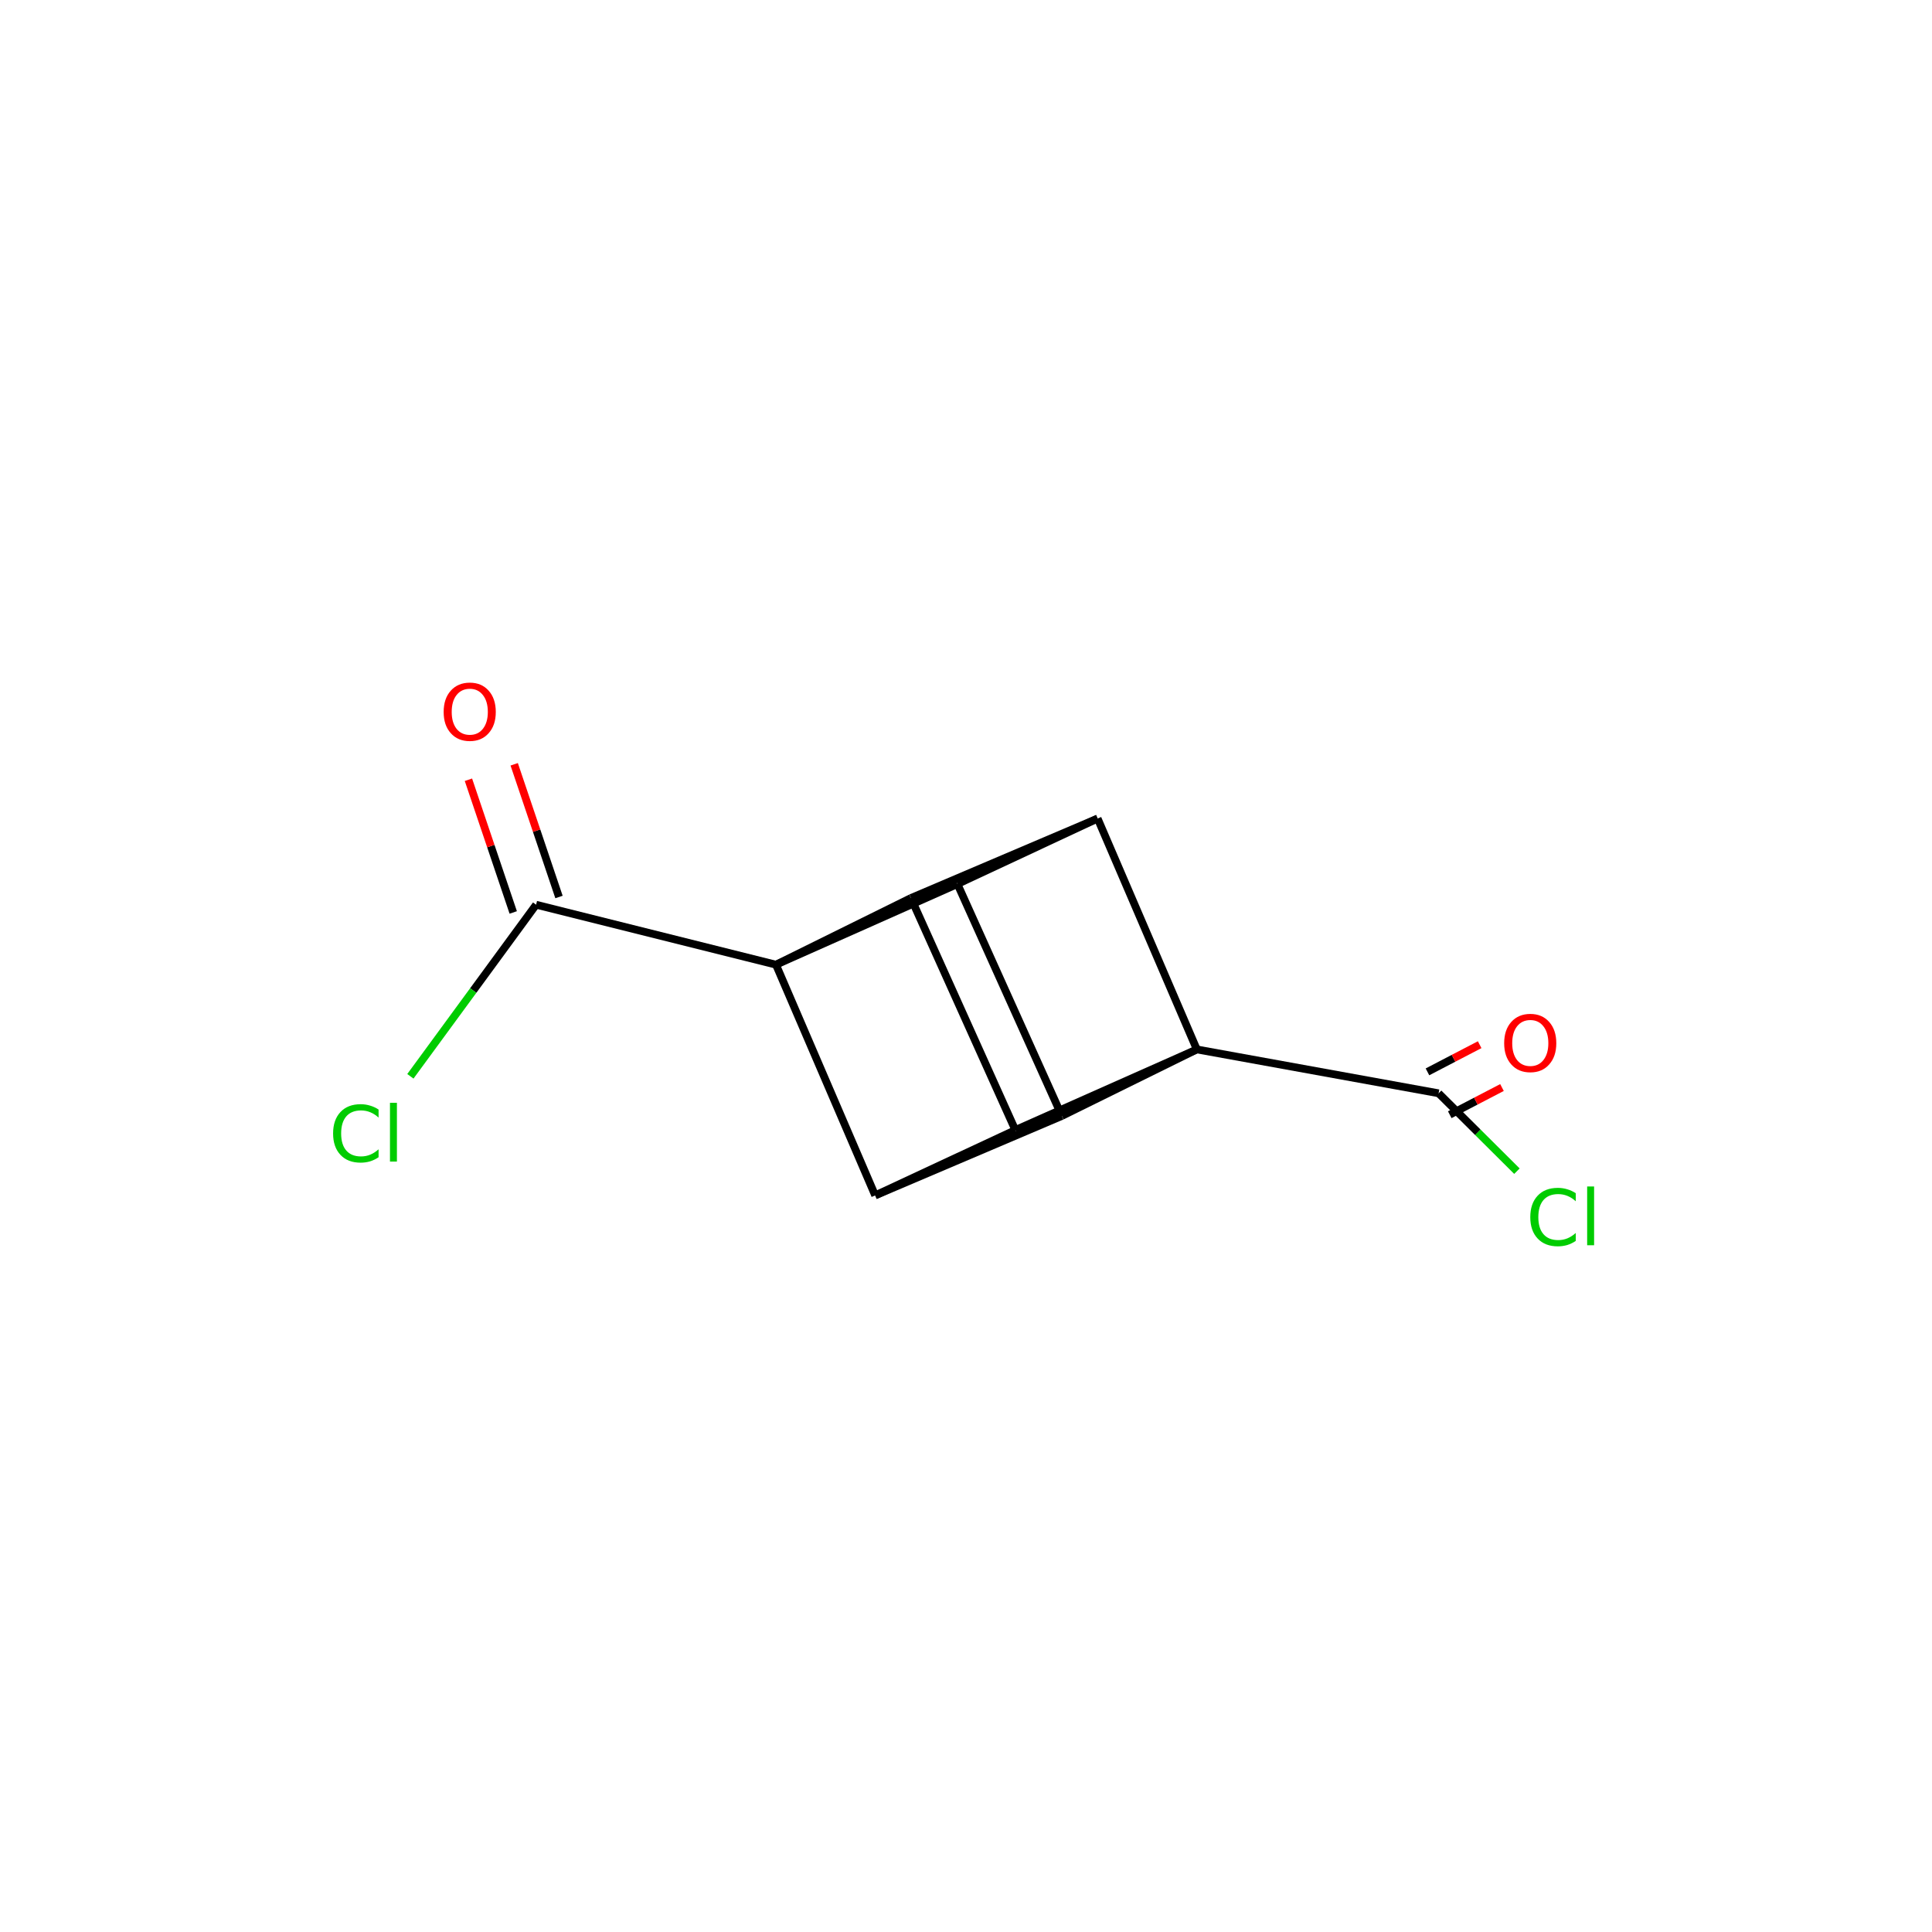
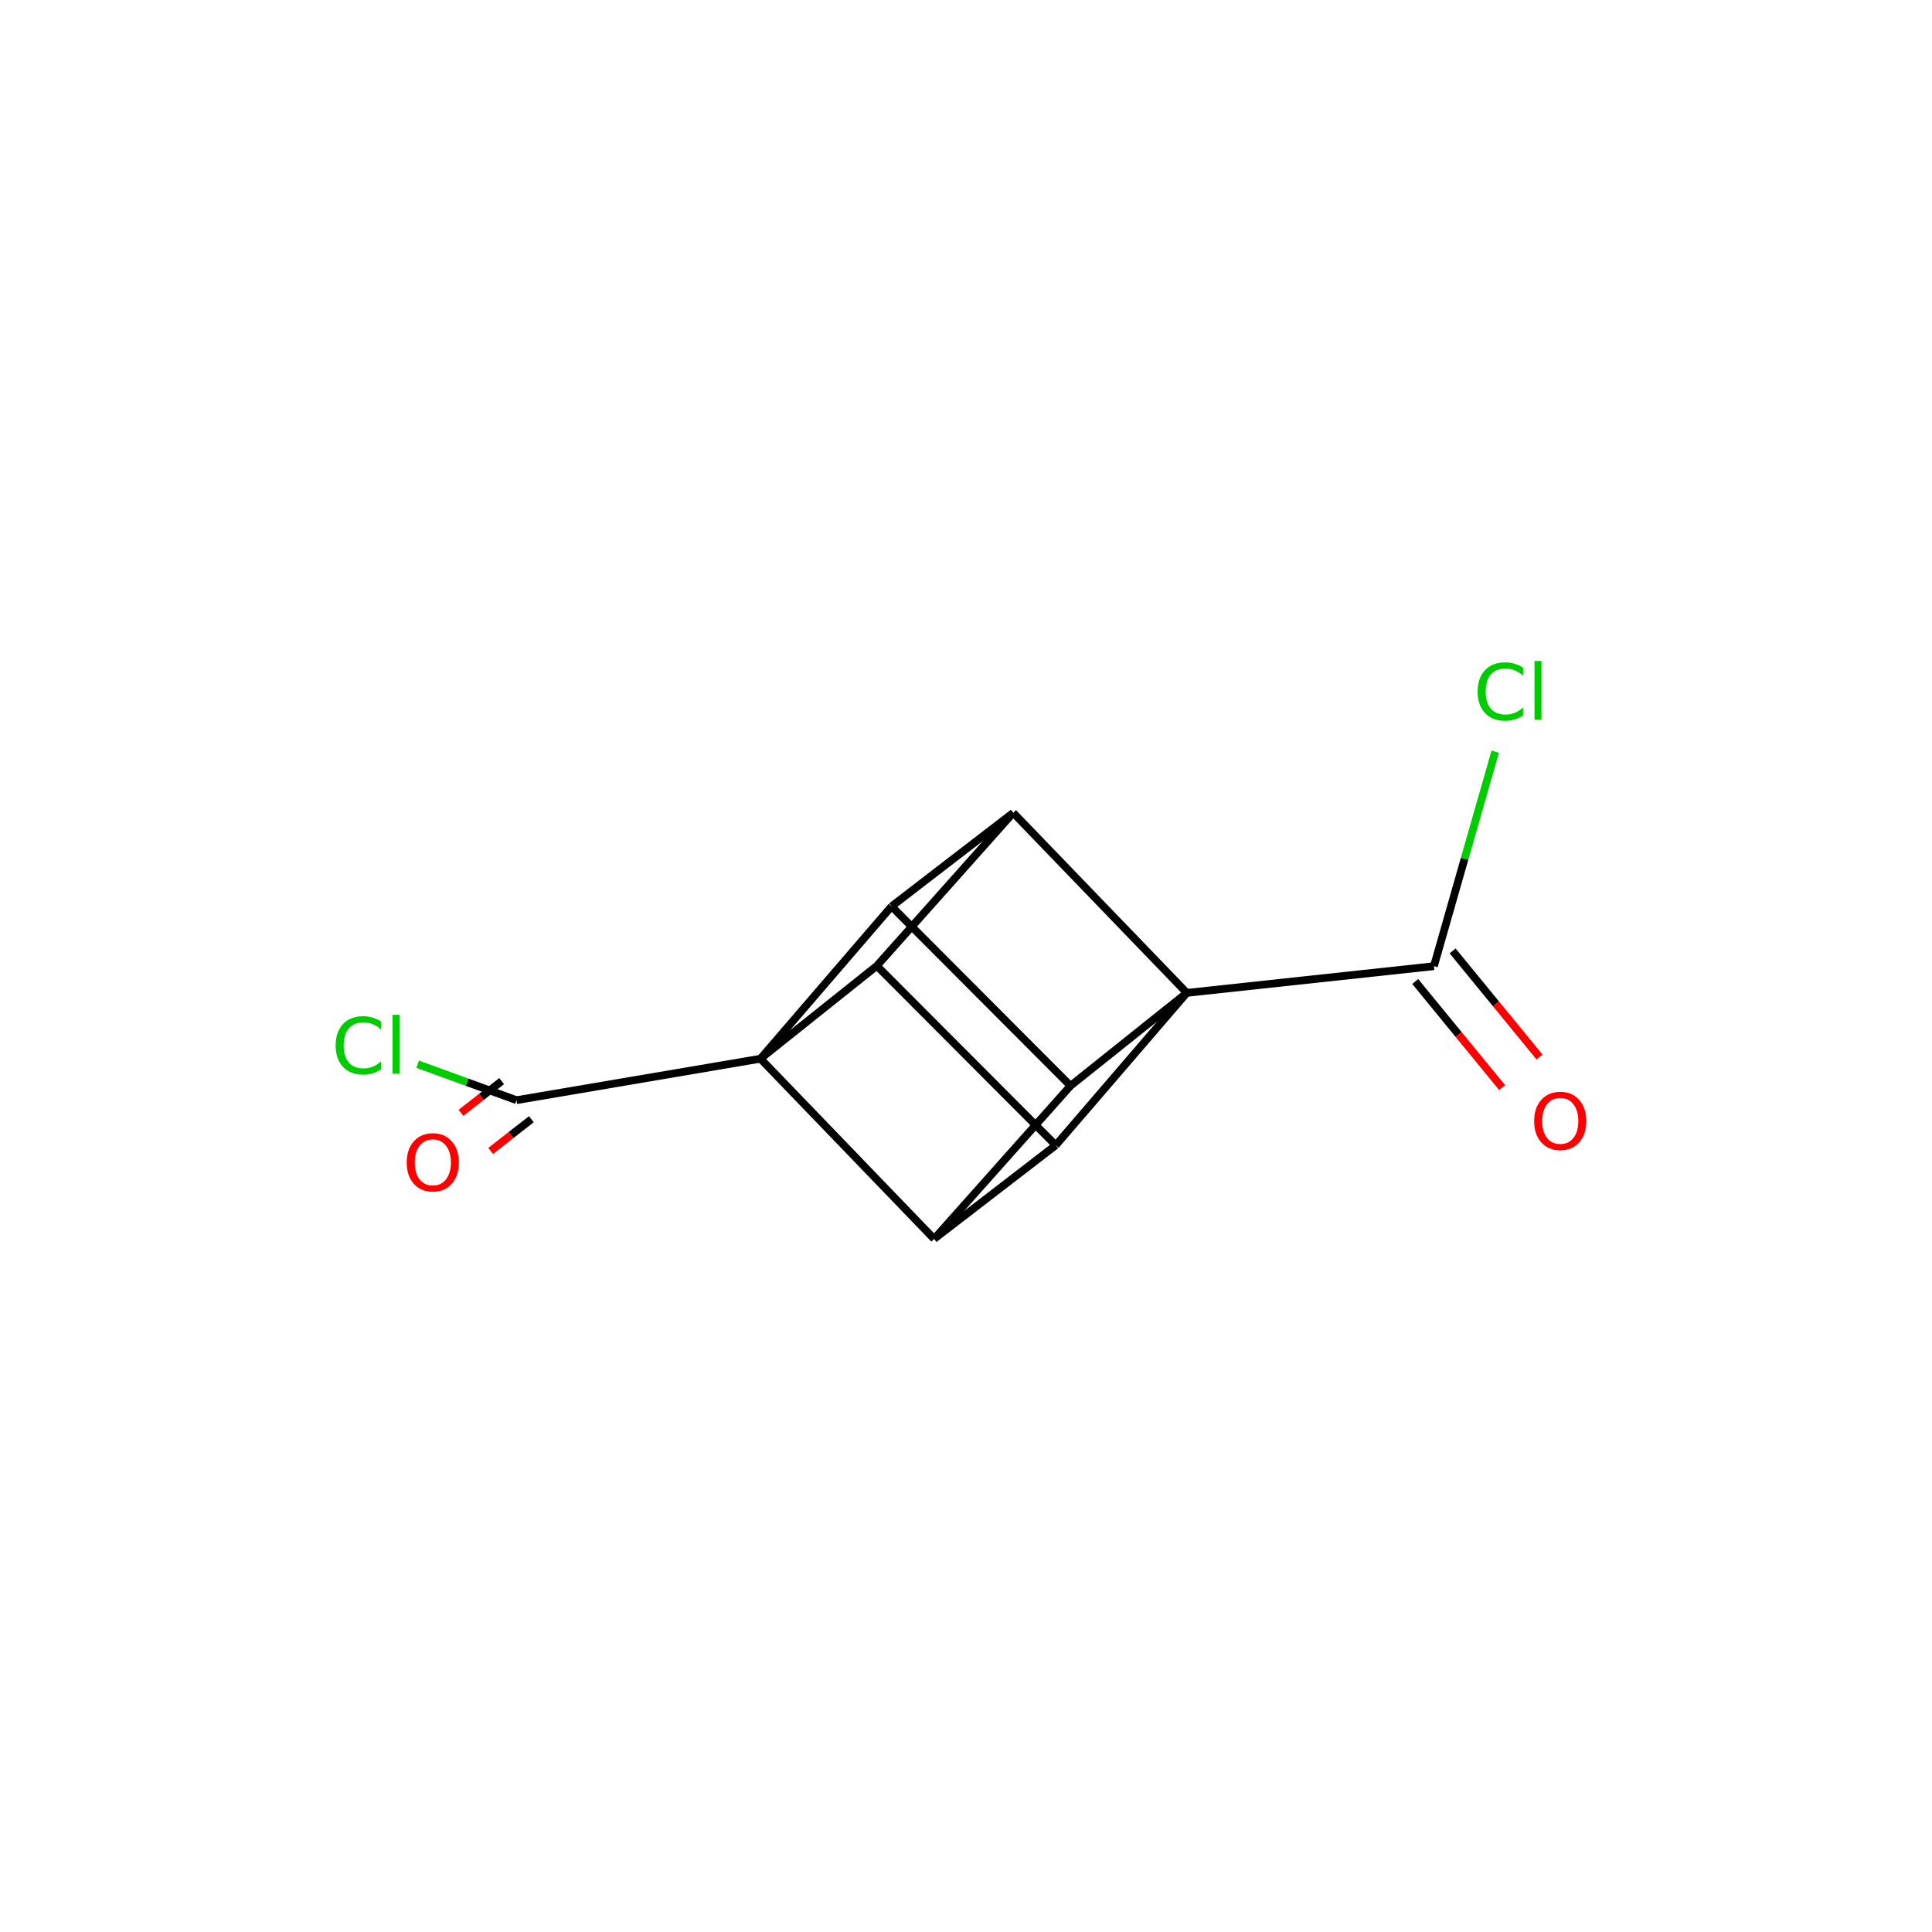
<svg xmlns="http://www.w3.org/2000/svg" xmlns:xlink="http://www.w3.org/1999/xlink" width="300pt" height="300pt" viewBox="0 0 300 300" version="1.1">
  <defs>
    <g>
      <symbol overflow="visible" id="glyph0-0">
        <path style="stroke:none;" d="M 0.594 2.125 L 0.594 -8.469 L 6.594 -8.469 L 6.594 2.125 Z M 1.266 1.453 L 5.938 1.453 L 5.938 -7.781 L 1.266 -7.781 Z M 1.266 1.453 " />
      </symbol>
      <symbol overflow="visible" id="glyph0-1">
        <path style="stroke:none;" d="M 7.734 -8.078 L 7.734 -6.828 C 7.328 -7.203 6.898 -7.477 6.453 -7.656 C 6.004 -7.844 5.523 -7.938 5.016 -7.938 C 4.016 -7.938 3.25 -7.629 2.719 -7.016 C 2.188 -6.398 1.922 -5.516 1.922 -4.359 C 1.922 -3.211 2.188 -2.332 2.719 -1.719 C 3.25 -1.102 4.016 -0.797 5.016 -0.797 C 5.523 -0.797 6.004 -0.891 6.453 -1.078 C 6.898 -1.266 7.328 -1.539 7.734 -1.906 L 7.734 -0.672 C 7.316 -0.391 6.875 -0.176 6.406 -0.031 C 5.945 0.102 5.461 0.172 4.953 0.172 C 3.617 0.172 2.57 -0.234 1.812 -1.047 C 1.051 -1.859 0.672 -2.961 0.672 -4.359 C 0.672 -5.766 1.051 -6.875 1.812 -7.688 C 2.57 -8.5 3.617 -8.906 4.953 -8.906 C 5.473 -8.906 5.961 -8.832 6.422 -8.688 C 6.891 -8.551 7.328 -8.348 7.734 -8.078 Z M 7.734 -8.078 " />
      </symbol>
      <symbol overflow="visible" id="glyph0-2">
        <path style="stroke:none;" d="M 1.125 -9.125 L 2.203 -9.125 L 2.203 0 L 1.125 0 Z M 1.125 -9.125 " />
      </symbol>
      <symbol overflow="visible" id="glyph0-3">
        <path style="stroke:none;" d="M 4.734 -7.953 C 3.867 -7.953 3.18 -7.629 2.672 -6.984 C 2.172 -6.348 1.922 -5.473 1.922 -4.359 C 1.922 -3.266 2.172 -2.395 2.672 -1.75 C 3.18 -1.113 3.867 -0.797 4.734 -0.797 C 5.586 -0.797 6.266 -1.113 6.766 -1.75 C 7.273 -2.395 7.531 -3.266 7.531 -4.359 C 7.531 -5.473 7.273 -6.348 6.766 -6.984 C 6.266 -7.629 5.586 -7.953 4.734 -7.953 Z M 4.734 -8.906 C 5.953 -8.906 6.926 -8.492 7.656 -7.672 C 8.395 -6.848 8.766 -5.742 8.766 -4.359 C 8.766 -2.984 8.395 -1.883 7.656 -1.062 C 6.926 -0.238 5.953 0.172 4.734 0.172 C 3.504 0.172 2.52 -0.238 1.781 -1.062 C 1.039 -1.883 0.672 -2.984 0.672 -4.359 C 0.672 -5.742 1.039 -6.848 1.781 -7.672 C 2.52 -8.492 3.504 -8.906 4.734 -8.906 Z M 4.734 -8.906 " />
      </symbol>
    </g>
  </defs>
  <g id="surface93">
    <rect x="0" y="0" width="300" height="300" style="fill:rgb(100%,100%,100%);fill-opacity:1;stroke:none;" />
    <g style="fill:rgb(0%,80%,0%);fill-opacity:1;">
-       <use xlink:href="#glyph0-1" x="236.949" y="193.361" />
-       <use xlink:href="#glyph0-2" x="245.328" y="193.361" />
+       <use xlink:href="#glyph0-1" x="228.773" y="111.76" />
+       <use xlink:href="#glyph0-2" x="237.152" y="111.76" />
    </g>
    <g style="fill:rgb(0%,80%,0%);fill-opacity:1;">
-       <use xlink:href="#glyph0-1" x="51.051" y="180.369" />
-       <use xlink:href="#glyph0-2" x="59.43" y="180.369" />
+       <use xlink:href="#glyph0-1" x="51.449" y="166.705" />
+       <use xlink:href="#glyph0-2" x="59.828" y="166.705" />
    </g>
    <g style="fill:rgb(100%,0%,0%);fill-opacity:1;">
-       <use xlink:href="#glyph0-3" x="68.219" y="114.916" />
+       <use xlink:href="#glyph0-3" x="62.484" y="184.889" />
    </g>
    <g style="fill:rgb(100%,0%,0%);fill-opacity:1;">
-       <use xlink:href="#glyph0-3" x="232.895" y="166.354" />
+       <use xlink:href="#glyph0-3" x="237.551" y="178.455" />
    </g>
-     <path style="fill:none;stroke-width:1.2;stroke-linecap:butt;stroke-linejoin:miter;stroke:rgb(0%,80%,0%);stroke-opacity:1;stroke-miterlimit:10;" d="M 235.547 181.859 L 229.469 175.812 " />
-     <path style="fill:none;stroke-width:1.2;stroke-linecap:butt;stroke-linejoin:miter;stroke:rgb(0%,0%,0%);stroke-opacity:1;stroke-miterlimit:10;" d="M 229.469 175.812 L 223.387 169.766 " />
-     <path style="fill:none;stroke-width:1.2;stroke-linecap:butt;stroke-linejoin:miter;stroke:rgb(0%,0%,0%);stroke-opacity:1;stroke-miterlimit:10;" d="M 223.387 169.766 L 185.84 162.953 " />
-     <path style="fill:none;stroke-width:1.2;stroke-linecap:butt;stroke-linejoin:miter;stroke:rgb(0%,0%,0%);stroke-opacity:1;stroke-miterlimit:10;" d="M 185.84 162.953 L 164.887 173.285 " />
-     <path style="fill:none;stroke-width:1.2;stroke-linecap:butt;stroke-linejoin:miter;stroke:rgb(0%,0%,0%);stroke-opacity:1;stroke-miterlimit:10;" d="M 164.887 173.285 L 135.898 185.625 " />
-     <path style="fill:none;stroke-width:1.2;stroke-linecap:butt;stroke-linejoin:miter;stroke:rgb(0%,0%,0%);stroke-opacity:1;stroke-miterlimit:10;" d="M 135.898 185.625 L 157.66 175.473 " />
-     <path style="fill:none;stroke-width:1.2;stroke-linecap:butt;stroke-linejoin:miter;stroke:rgb(0%,0%,0%);stroke-opacity:1;stroke-miterlimit:10;" d="M 157.66 175.473 L 141.449 139.445 " />
-     <path style="fill:none;stroke-width:1.2;stroke-linecap:butt;stroke-linejoin:miter;stroke:rgb(0%,0%,0%);stroke-opacity:1;stroke-miterlimit:10;" d="M 141.449 139.445 L 120.496 149.797 " />
-     <path style="fill:none;stroke-width:1.2;stroke-linecap:butt;stroke-linejoin:miter;stroke:rgb(0%,0%,0%);stroke-opacity:1;stroke-miterlimit:10;" d="M 120.496 149.797 L 83.246 140.484 " />
-     <path style="fill:none;stroke-width:1.2;stroke-linecap:butt;stroke-linejoin:miter;stroke:rgb(0%,0%,0%);stroke-opacity:1;stroke-miterlimit:10;" d="M 83.246 140.484 L 73.484 153.809 " />
-     <path style="fill:none;stroke-width:1.2;stroke-linecap:butt;stroke-linejoin:miter;stroke:rgb(0%,80%,0%);stroke-opacity:1;stroke-miterlimit:10;" d="M 73.484 153.809 L 63.723 167.129 " />
-     <path style="fill:none;stroke-width:1.2;stroke-linecap:butt;stroke-linejoin:miter;stroke:rgb(0%,0%,0%);stroke-opacity:1;stroke-miterlimit:10;" d="M 86.801 139.285 L 83.324 128.98 " />
-     <path style="fill:none;stroke-width:1.2;stroke-linecap:butt;stroke-linejoin:miter;stroke:rgb(100%,0%,0%);stroke-opacity:1;stroke-miterlimit:10;" d="M 83.324 128.98 L 79.844 118.68 " />
-     <path style="fill:none;stroke-width:1.2;stroke-linecap:butt;stroke-linejoin:miter;stroke:rgb(0%,0%,0%);stroke-opacity:1;stroke-miterlimit:10;" d="M 79.695 141.684 L 76.215 131.379 " />
-     <path style="fill:none;stroke-width:1.2;stroke-linecap:butt;stroke-linejoin:miter;stroke:rgb(100%,0%,0%);stroke-opacity:1;stroke-miterlimit:10;" d="M 76.215 131.379 L 72.738 121.078 " />
-     <path style="fill:none;stroke-width:1.2;stroke-linecap:butt;stroke-linejoin:miter;stroke:rgb(0%,0%,0%);stroke-opacity:1;stroke-miterlimit:10;" d="M 120.496 149.797 L 148.672 137.27 " />
-     <path style="fill:none;stroke-width:1.2;stroke-linecap:butt;stroke-linejoin:miter;stroke:rgb(0%,0%,0%);stroke-opacity:1;stroke-miterlimit:10;" d="M 148.672 137.27 L 170.438 127.098 " />
-     <path style="fill:none;stroke-width:1.2;stroke-linecap:butt;stroke-linejoin:miter;stroke:rgb(0%,0%,0%);stroke-opacity:1;stroke-miterlimit:10;" d="M 225.117 173.09 L 229.172 170.98 " />
-     <path style="fill:none;stroke-width:1.2;stroke-linecap:butt;stroke-linejoin:miter;stroke:rgb(100%,0%,0%);stroke-opacity:1;stroke-miterlimit:10;" d="M 229.172 170.98 L 233.227 168.871 " />
-     <path style="fill:none;stroke-width:1.2;stroke-linecap:butt;stroke-linejoin:miter;stroke:rgb(0%,0%,0%);stroke-opacity:1;stroke-miterlimit:10;" d="M 221.656 166.438 L 225.707 164.328 " />
-     <path style="fill:none;stroke-width:1.2;stroke-linecap:butt;stroke-linejoin:miter;stroke:rgb(100%,0%,0%);stroke-opacity:1;stroke-miterlimit:10;" d="M 225.707 164.328 L 229.762 162.219 " />
-     <path style="fill:none;stroke-width:1.2;stroke-linecap:butt;stroke-linejoin:miter;stroke:rgb(0%,0%,0%);stroke-opacity:1;stroke-miterlimit:10;" d="M 157.66 175.473 L 185.84 162.953 " />
-     <path style="fill:none;stroke-width:1.2;stroke-linecap:butt;stroke-linejoin:miter;stroke:rgb(0%,0%,0%);stroke-opacity:1;stroke-miterlimit:10;" d="M 120.496 149.797 L 135.898 185.625 " />
-     <path style="fill:none;stroke-width:1.2;stroke-linecap:butt;stroke-linejoin:miter;stroke:rgb(0%,0%,0%);stroke-opacity:1;stroke-miterlimit:10;" d="M 148.672 137.27 L 164.887 173.285 " />
-     <path style="fill:none;stroke-width:1.2;stroke-linecap:butt;stroke-linejoin:miter;stroke:rgb(0%,0%,0%);stroke-opacity:1;stroke-miterlimit:10;" d="M 170.438 127.098 L 141.449 139.445 " />
-     <path style="fill:none;stroke-width:1.2;stroke-linecap:butt;stroke-linejoin:miter;stroke:rgb(0%,0%,0%);stroke-opacity:1;stroke-miterlimit:10;" d="M 170.438 127.098 L 185.84 162.953 " />
+     <path style="fill:none;stroke-width:1.2;stroke-linecap:butt;stroke-linejoin:miter;stroke:rgb(0%,80%,0%);stroke-opacity:1;stroke-miterlimit:10;" d="M 232.176 116.719 L 227.414 133.375 " />
+     <path style="fill:none;stroke-width:1.2;stroke-linecap:butt;stroke-linejoin:miter;stroke:rgb(0%,0%,0%);stroke-opacity:1;stroke-miterlimit:10;" d="M 227.414 133.375 L 222.656 150.031 " />
+     <path style="fill:none;stroke-width:1.2;stroke-linecap:butt;stroke-linejoin:miter;stroke:rgb(0%,0%,0%);stroke-opacity:1;stroke-miterlimit:10;" d="M 222.656 150.031 L 184.289 154.172 " />
+     <path style="fill:none;stroke-width:1.2;stroke-linecap:butt;stroke-linejoin:miter;stroke:rgb(0%,0%,0%);stroke-opacity:1;stroke-miterlimit:10;" d="M 184.289 154.172 L 157.332 126.211 " />
+     <path style="fill:none;stroke-width:1.2;stroke-linecap:butt;stroke-linejoin:miter;stroke:rgb(0%,0%,0%);stroke-opacity:1;stroke-miterlimit:10;" d="M 157.332 126.211 L 136.152 149.977 " />
+     <path style="fill:none;stroke-width:1.2;stroke-linecap:butt;stroke-linejoin:miter;stroke:rgb(0%,0%,0%);stroke-opacity:1;stroke-miterlimit:10;" d="M 136.152 149.977 L 163.938 177.836 " />
+     <path style="fill:none;stroke-width:1.2;stroke-linecap:butt;stroke-linejoin:miter;stroke:rgb(0%,0%,0%);stroke-opacity:1;stroke-miterlimit:10;" d="M 163.938 177.836 L 145.051 192.379 " />
+     <path style="fill:none;stroke-width:1.2;stroke-linecap:butt;stroke-linejoin:miter;stroke:rgb(0%,0%,0%);stroke-opacity:1;stroke-miterlimit:10;" d="M 145.051 192.379 L 118.086 164.395 " />
+     <path style="fill:none;stroke-width:1.2;stroke-linecap:butt;stroke-linejoin:miter;stroke:rgb(0%,0%,0%);stroke-opacity:1;stroke-miterlimit:10;" d="M 118.086 164.395 L 80.203 170.836 " />
+     <path style="fill:none;stroke-width:1.2;stroke-linecap:butt;stroke-linejoin:miter;stroke:rgb(0%,0%,0%);stroke-opacity:1;stroke-miterlimit:10;" d="M 80.203 170.836 L 72.527 168.043 " />
+     <path style="fill:none;stroke-width:1.2;stroke-linecap:butt;stroke-linejoin:miter;stroke:rgb(0%,80%,0%);stroke-opacity:1;stroke-miterlimit:10;" d="M 72.527 168.043 L 64.852 165.254 " />
+     <path style="fill:none;stroke-width:1.2;stroke-linecap:butt;stroke-linejoin:miter;stroke:rgb(0%,0%,0%);stroke-opacity:1;stroke-miterlimit:10;" d="M 77.895 167.875 L 74.738 170.34 " />
+     <path style="fill:none;stroke-width:1.2;stroke-linecap:butt;stroke-linejoin:miter;stroke:rgb(100%,0%,0%);stroke-opacity:1;stroke-miterlimit:10;" d="M 74.738 170.34 L 71.578 172.801 " />
+     <path style="fill:none;stroke-width:1.2;stroke-linecap:butt;stroke-linejoin:miter;stroke:rgb(0%,0%,0%);stroke-opacity:1;stroke-miterlimit:10;" d="M 82.508 173.793 L 79.348 176.254 " />
+     <path style="fill:none;stroke-width:1.2;stroke-linecap:butt;stroke-linejoin:miter;stroke:rgb(100%,0%,0%);stroke-opacity:1;stroke-miterlimit:10;" d="M 79.348 176.254 L 76.191 178.715 " />
+     <path style="fill:none;stroke-width:1.2;stroke-linecap:butt;stroke-linejoin:miter;stroke:rgb(0%,0%,0%);stroke-opacity:1;stroke-miterlimit:10;" d="M 118.086 164.395 L 138.441 140.742 " />
+     <path style="fill:none;stroke-width:1.2;stroke-linecap:butt;stroke-linejoin:miter;stroke:rgb(0%,0%,0%);stroke-opacity:1;stroke-miterlimit:10;" d="M 138.441 140.742 L 166.227 168.605 " />
+     <path style="fill:none;stroke-width:1.2;stroke-linecap:butt;stroke-linejoin:miter;stroke:rgb(0%,0%,0%);stroke-opacity:1;stroke-miterlimit:10;" d="M 219.754 152.406 L 226.5 160.645 " />
+     <path style="fill:none;stroke-width:1.2;stroke-linecap:butt;stroke-linejoin:miter;stroke:rgb(100%,0%,0%);stroke-opacity:1;stroke-miterlimit:10;" d="M 226.5 160.645 L 233.25 168.879 " />
+     <path style="fill:none;stroke-width:1.2;stroke-linecap:butt;stroke-linejoin:miter;stroke:rgb(0%,0%,0%);stroke-opacity:1;stroke-miterlimit:10;" d="M 225.559 147.656 L 232.305 155.891 " />
+     <path style="fill:none;stroke-width:1.2;stroke-linecap:butt;stroke-linejoin:miter;stroke:rgb(100%,0%,0%);stroke-opacity:1;stroke-miterlimit:10;" d="M 232.305 155.891 L 239.051 164.129 " />
+     <path style="fill:none;stroke-width:1.2;stroke-linecap:butt;stroke-linejoin:miter;stroke:rgb(0%,0%,0%);stroke-opacity:1;stroke-miterlimit:10;" d="M 163.938 177.836 L 184.289 154.172 " />
+     <path style="fill:none;stroke-width:1.2;stroke-linecap:butt;stroke-linejoin:miter;stroke:rgb(0%,0%,0%);stroke-opacity:1;stroke-miterlimit:10;" d="M 118.086 164.395 L 136.152 149.977 " />
+     <path style="fill:none;stroke-width:1.2;stroke-linecap:butt;stroke-linejoin:miter;stroke:rgb(0%,0%,0%);stroke-opacity:1;stroke-miterlimit:10;" d="M 138.441 140.742 L 157.332 126.211 " />
+     <path style="fill:none;stroke-width:1.2;stroke-linecap:butt;stroke-linejoin:miter;stroke:rgb(0%,0%,0%);stroke-opacity:1;stroke-miterlimit:10;" d="M 166.227 168.605 L 145.051 192.379 " />
+     <path style="fill:none;stroke-width:1.2;stroke-linecap:butt;stroke-linejoin:miter;stroke:rgb(0%,0%,0%);stroke-opacity:1;stroke-miterlimit:10;" d="M 166.227 168.605 L 184.289 154.172 " />
  </g>
</svg>
